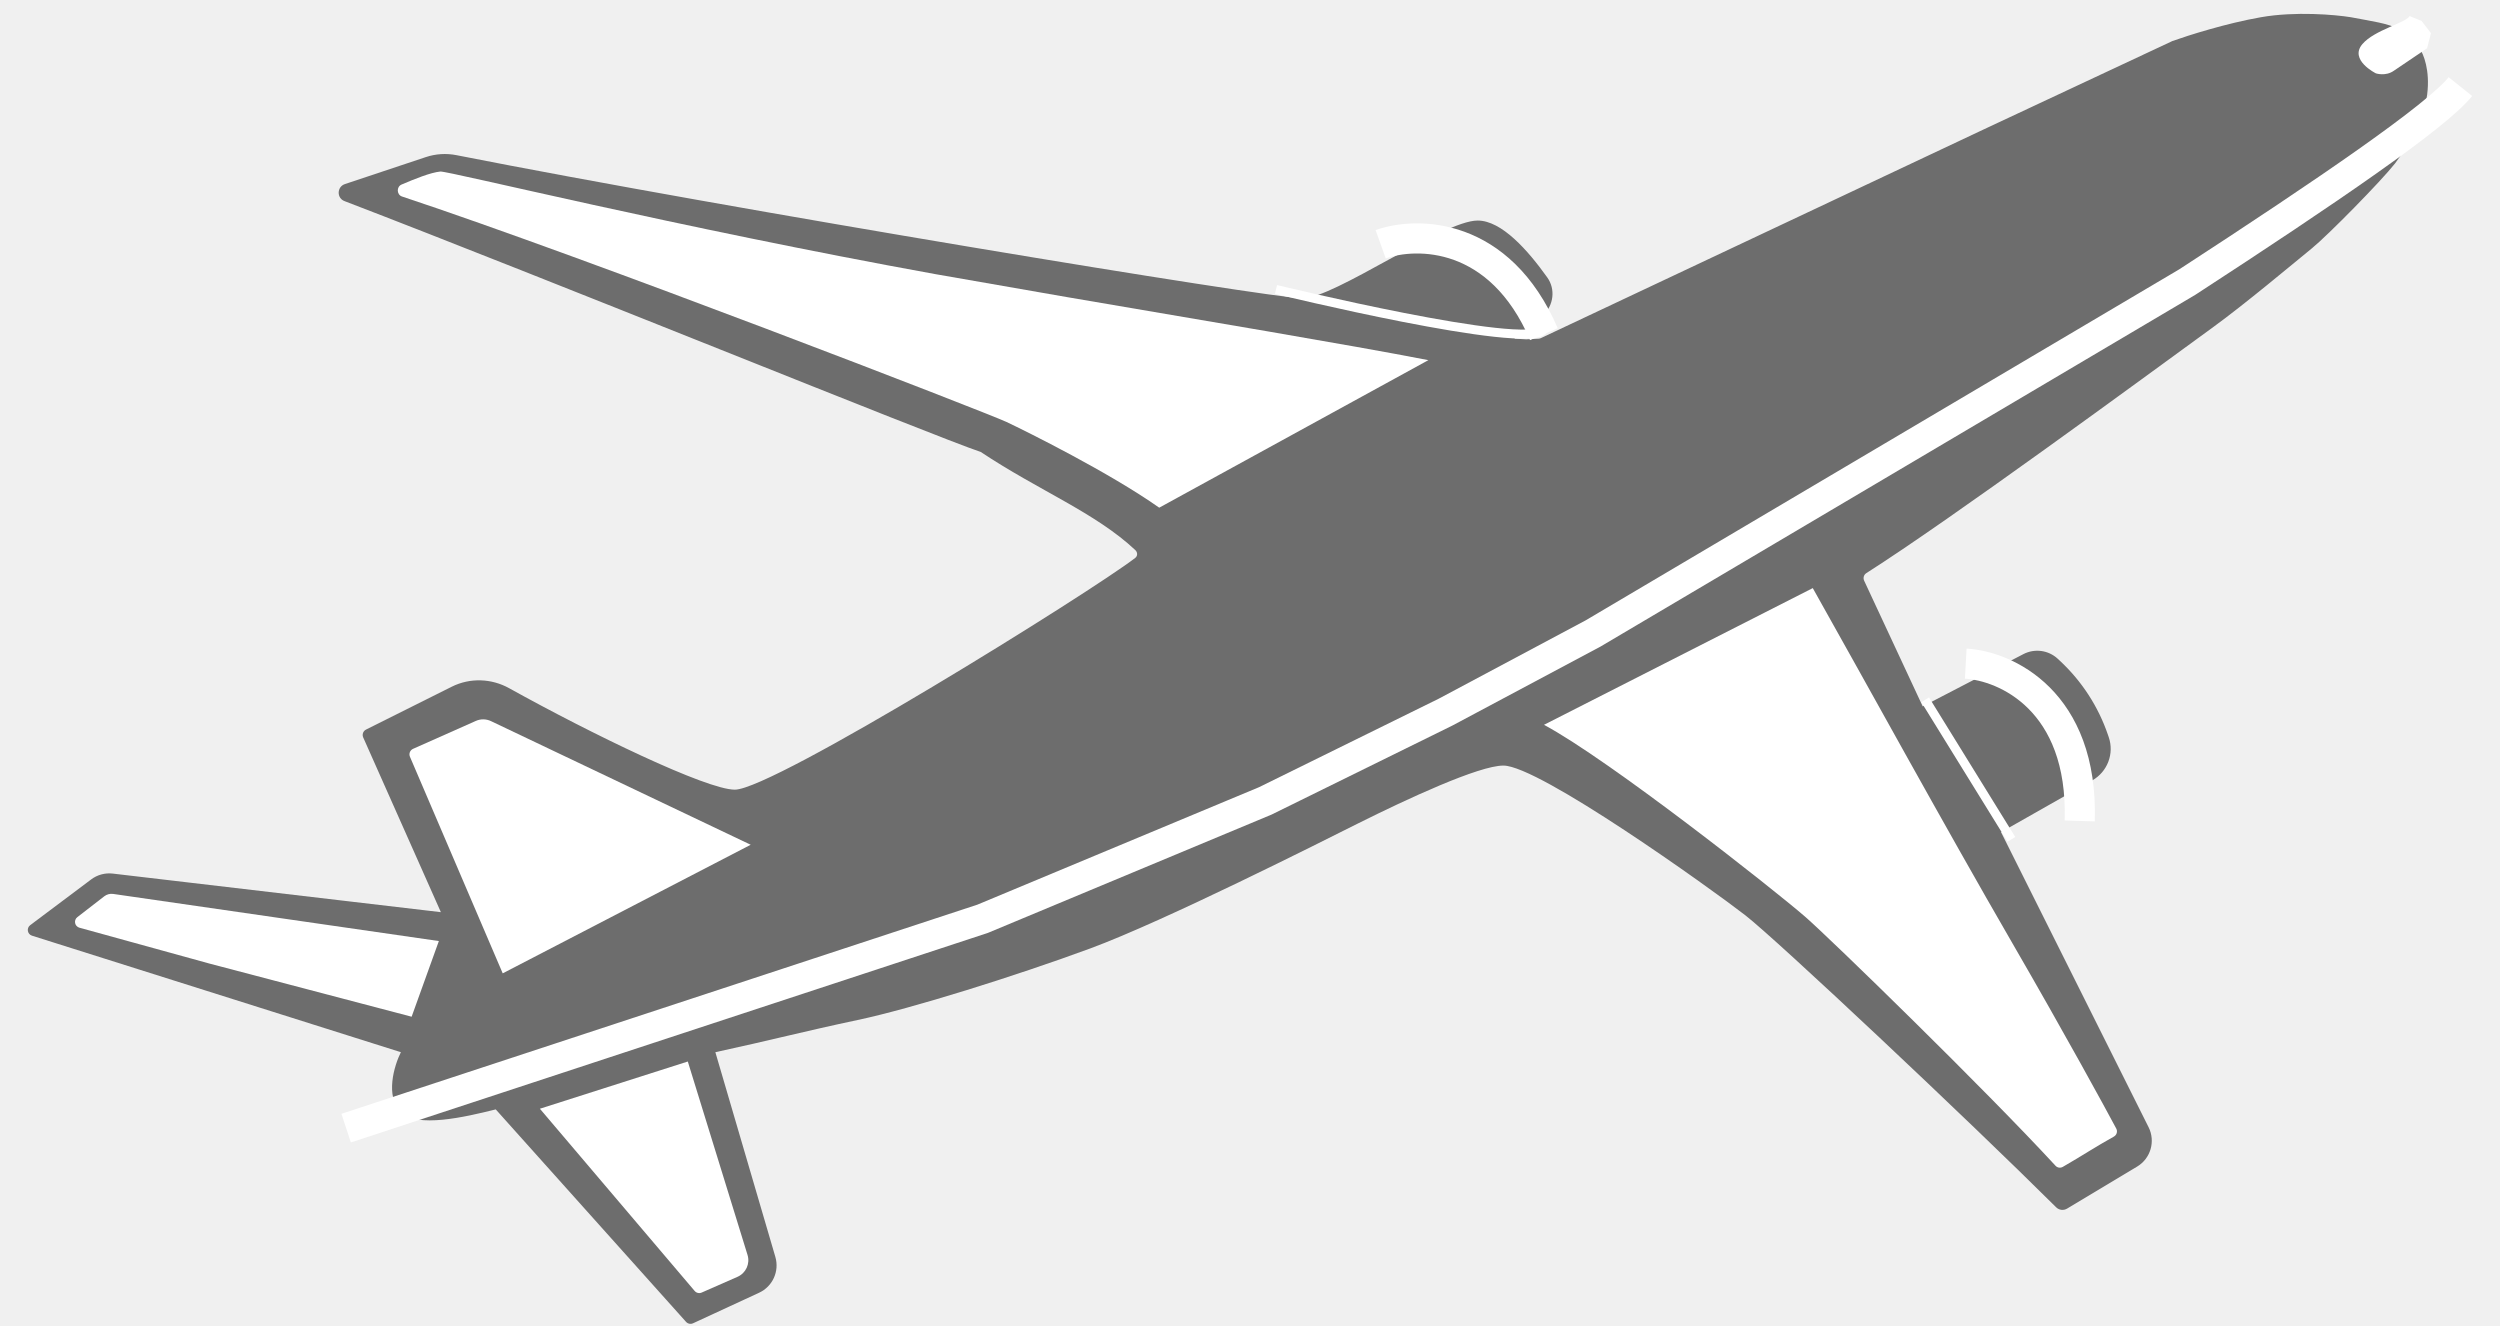
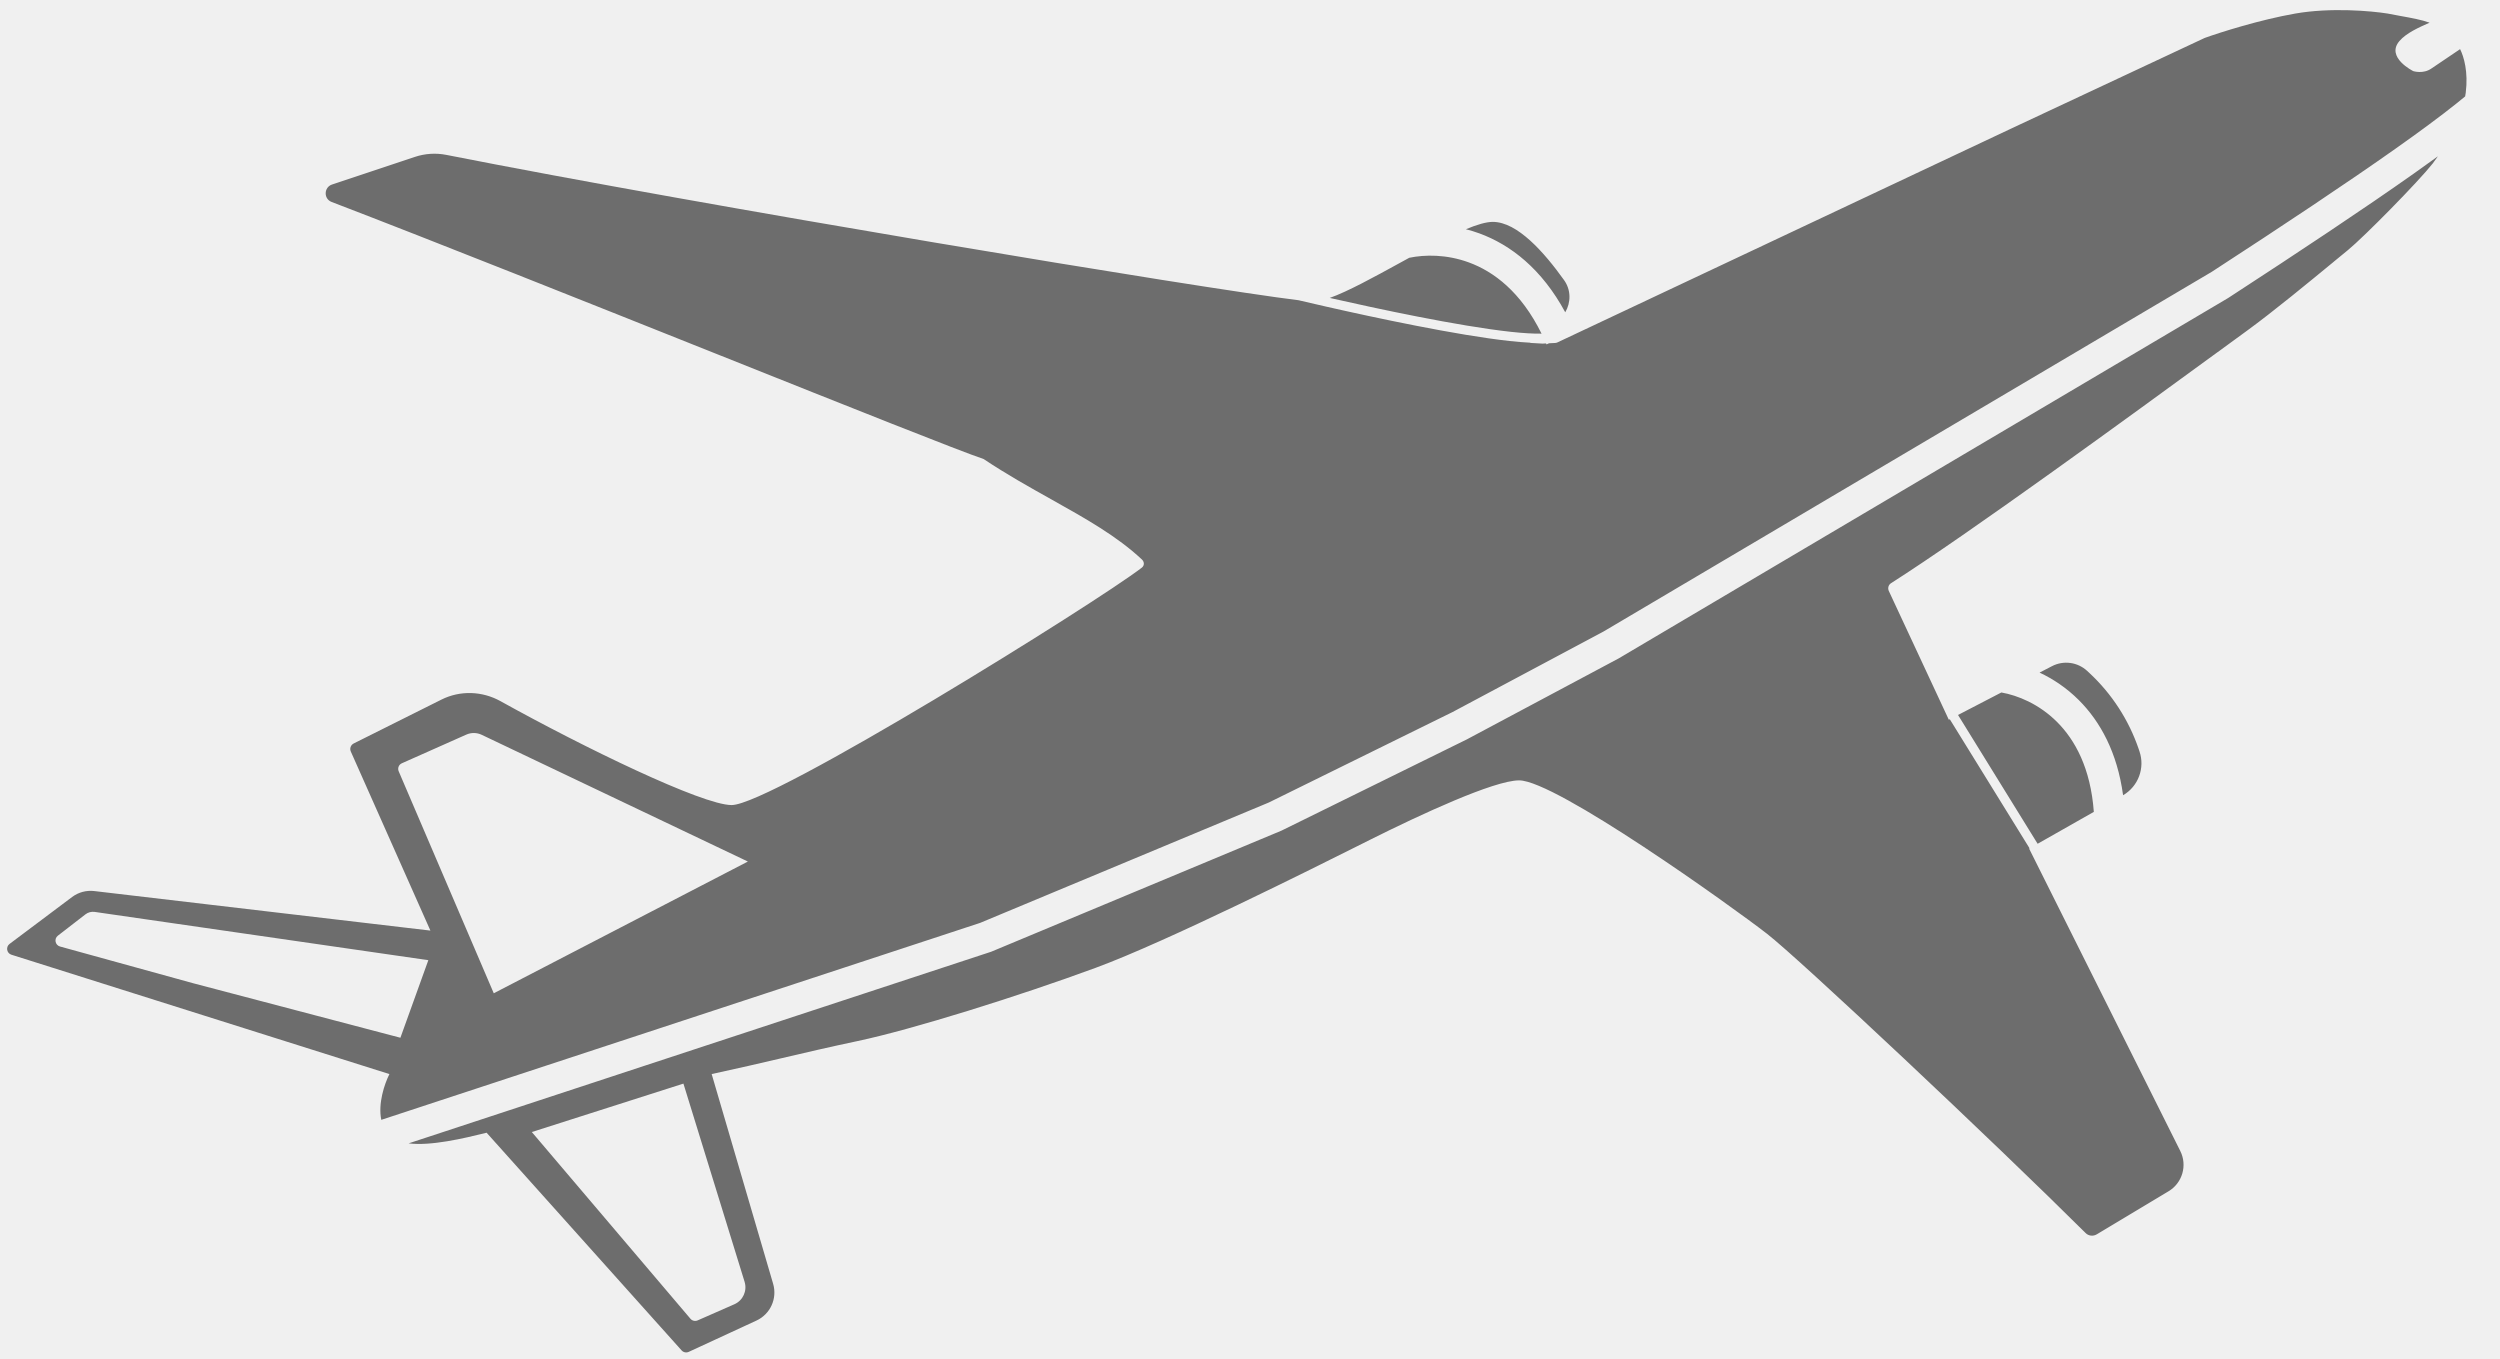
- <svg xmlns="http://www.w3.org/2000/svg" width="83" height="44" viewBox="0 0 83 44" fill="none">
-   <path d="M73.489 10.852C71.103 12.589 64.812 17.214 61.962 19.028C61.877 19.082 61.848 19.189 61.89 19.28L63.834 23.452L67.176 21.717C67.551 21.522 68.008 21.584 68.318 21.872L68.392 21.941C69.118 22.617 69.665 23.461 69.985 24.4L70.011 24.476C70.197 25.022 69.968 25.622 69.467 25.907L66.435 27.628L71.334 37.425C71.567 37.892 71.402 38.461 70.954 38.73L68.628 40.125C68.51 40.196 68.362 40.179 68.264 40.082C65.309 37.142 58.984 31.194 57.94 30.384C56.776 29.482 51.098 25.417 49.912 25.417C49.1 25.417 46.711 26.527 45.087 27.338C43.901 27.932 38.664 30.578 36.19 31.491C33.715 32.403 30.258 33.487 28.479 33.863C26.699 34.24 25.561 34.542 23.75 34.933L25.742 41.73C25.881 42.206 25.652 42.711 25.202 42.919L23.009 43.933C22.929 43.97 22.834 43.95 22.776 43.885L16.459 36.832C15.427 37.09 13.84 37.456 13.309 36.925C12.778 36.394 13.088 35.375 13.309 34.933L1.063 31.065C0.907 31.016 0.873 30.812 1.003 30.715L3.028 29.196C3.233 29.042 3.49 28.973 3.745 29.003L14.637 30.284L12.058 24.482C12.015 24.384 12.056 24.27 12.152 24.222L14.998 22.799C15.601 22.497 16.315 22.521 16.905 22.849C19.61 24.352 23.451 26.217 24.397 26.217C25.667 26.217 36.189 19.677 37.688 18.524C37.775 18.457 37.772 18.338 37.691 18.262C36.368 17.02 34.482 16.285 32.561 15.005C31.029 14.494 18.136 9.246 11.436 6.676C11.172 6.575 11.184 6.2 11.452 6.111L14.133 5.217C14.463 5.107 14.81 5.084 15.152 5.151C24.194 6.936 42.202 9.904 43.245 9.904C44.307 9.904 47.907 7.322 49.058 7.322C49.855 7.322 50.724 8.306 51.37 9.212C51.651 9.606 51.58 10.144 51.226 10.474L50.897 10.781L50.272 11.243L50.67 11.266L51.081 11.245C51.106 11.244 51.132 11.237 51.156 11.226L65.826 4.312L72.122 1.363C72.623 1.183 73.911 0.773 75.06 0.572C76.209 0.37 77.532 0.488 78.05 0.572C78.74 0.707 79.292 0.768 79.675 0.987C79.966 1.153 80.054 1.22 80.333 1.612C80.458 1.786 80.684 2.334 80.582 3.137C80.48 3.94 79.921 4.889 79.515 5.426C79.049 6.02 77.285 7.811 76.76 8.24C76.081 8.794 74.548 10.081 73.489 10.852Z" fill="#6D6D6D" />
-   <path d="M68.487 38.739C69.097 38.388 69.591 38.061 70.179 37.736C70.274 37.683 70.312 37.566 70.26 37.469C69.884 36.763 68.559 34.334 66.814 31.319C64.523 27.361 61.828 22.441 60.184 19.525L51.26 24.064C53.431 25.227 58.897 29.538 59.926 30.431C60.755 31.151 65.926 36.186 68.243 38.703C68.306 38.772 68.407 38.786 68.487 38.739Z" fill="white" />
-   <path d="M63.916 23.234L66.779 27.866" stroke="white" stroke-width="0.3" />
-   <path d="M13.332 6.127C13.758 5.945 14.29 5.728 14.619 5.695C14.87 5.67 22.453 7.542 31.058 9.102L35.425 9.864C39.861 10.624 44.768 11.441 47.422 11.957L38.486 16.855C36.828 15.686 34.083 14.325 33.416 14.009C32.768 13.704 19.47 8.553 13.347 6.524C13.168 6.465 13.158 6.201 13.332 6.127Z" fill="white" />
-   <path d="M3.459 29.759L2.568 30.449C2.438 30.55 2.478 30.756 2.637 30.8L6.956 31.991L13.666 33.755L14.57 31.243L3.761 29.679C3.654 29.663 3.545 29.692 3.459 29.759Z" fill="white" />
-   <path d="M42.363 9.61C42.363 9.61 50.702 11.641 51.239 10.95" stroke="white" stroke-width="0.3" />
-   <path d="M24.486 42.39L23.296 42.913C23.215 42.949 23.12 42.927 23.063 42.86L17.924 36.81L22.835 35.242L24.818 41.664C24.908 41.955 24.765 42.267 24.486 42.39Z" fill="white" />
-   <path d="M13.61 25.124L16.69 32.315L24.923 28.046L16.3 23.941C16.142 23.866 15.959 23.863 15.799 23.934L13.712 24.862C13.613 24.907 13.567 25.023 13.61 25.124Z" fill="white" />
-   <path d="M78.432 1.463C78.833 0.992 79.875 0.762 79.998 0.533L80.396 0.695L80.708 1.101L80.579 1.603L79.477 2.348C79.204 2.543 78.881 2.436 78.881 2.436C78.881 2.436 77.981 1.992 78.432 1.463Z" fill="white" />
-   <path d="M81.685 2.875C80.895 3.864 77.258 6.347 72.619 9.364L52.887 21.033L47.984 23.647L42.007 26.59L32.622 30.504L11.492 37.454" stroke="white" />
-   <path d="M45.838 8.11C47.034 7.683 49.793 7.683 51.257 11.094" stroke="white" />
-   <path d="M65.263 22.033C66.575 22.106 69.17 23.252 69.047 27.255" stroke="white" />
+ <svg xmlns="http://www.w3.org/2000/svg" width="81" height="44" viewBox="0 0 81 44" fill="none">
+   <path d="M67.796 38.606C68.405 38.255 68.9 37.928 69.487 37.603C69.583 37.55 69.62 37.433 69.569 37.337C69.192 36.63 67.868 34.202 66.122 31.186C63.832 27.228 61.136 22.308 59.493 19.392L50.568 23.932C52.74 25.094 58.206 29.405 59.235 30.298C60.063 31.018 65.235 36.053 67.552 38.57C67.615 38.639 67.715 38.653 67.796 38.606Z" fill="white" />
+   <path d="M12.64 5.994C13.066 5.812 13.599 5.596 13.927 5.562C14.178 5.537 21.762 7.409 30.367 8.969L34.734 9.731C39.169 10.491 44.077 11.308 46.731 11.824L37.794 16.722C36.137 15.553 33.391 14.192 32.724 13.877C32.076 13.571 18.778 8.42 12.656 6.392C12.477 6.332 12.467 6.068 12.64 5.994Z" fill="white" />
+   <path fill-rule="evenodd" clip-rule="evenodd" d="M71.834 11.421L71.837 11.42L71.843 11.415L71.849 11.411C72.208 11.149 72.527 10.916 72.796 10.72C73.66 10.091 74.838 9.119 75.612 8.482L75.612 8.481C75.788 8.337 75.942 8.209 76.068 8.107C76.593 7.678 78.356 5.887 78.823 5.293C78.876 5.223 78.931 5.146 78.988 5.064C78.737 5.246 78.471 5.437 78.191 5.635C76.595 6.762 74.52 8.141 72.199 9.651L72.19 9.656L72.181 9.662L52.449 21.33L52.439 21.336L52.429 21.341L47.526 23.956L47.519 23.96L47.512 23.963L41.535 26.905L41.521 26.912L41.507 26.918L32.122 30.833L32.104 30.84L32.085 30.846L13.239 37.045C13.957 37.135 15.011 36.888 15.766 36.7L22.083 43.752C22.142 43.818 22.236 43.837 22.316 43.8L24.51 42.786C24.959 42.578 25.189 42.073 25.05 41.597L23.058 34.8C23.923 34.613 24.635 34.447 25.336 34.283C26.103 34.103 26.857 33.927 27.787 33.73C29.566 33.354 33.023 32.27 35.498 31.358C37.819 30.502 42.57 28.12 44.13 27.339L44.13 27.339L44.395 27.206C46.019 26.394 48.408 25.284 49.219 25.284C50.406 25.284 56.084 29.349 57.248 30.252C58.292 31.061 64.617 37.009 67.572 39.949C67.669 40.047 67.818 40.063 67.936 39.992L70.261 38.597C70.71 38.328 70.875 37.759 70.641 37.292L65.743 27.495L65.758 27.486L63.173 23.303L63.142 23.32L61.198 19.148C61.155 19.056 61.185 18.949 61.27 18.895C63.794 17.289 69.015 13.479 71.834 11.421ZM12.354 36.283C12.244 35.759 12.454 35.124 12.617 34.8L0.37 30.933C0.215 30.884 0.18 30.68 0.311 30.582L2.336 29.063C2.541 28.909 2.798 28.84 3.053 28.87L13.945 30.151L11.366 24.349C11.323 24.252 11.364 24.137 11.459 24.089L14.305 22.666C14.909 22.364 15.623 22.389 16.213 22.716C18.918 24.219 22.759 26.084 23.705 26.084C24.975 26.084 35.497 19.544 36.995 18.392C37.083 18.324 37.08 18.205 36.999 18.129C36.192 17.372 35.176 16.803 34.071 16.184C33.363 15.788 32.618 15.372 31.868 14.872C31.11 14.619 27.565 13.204 23.366 11.528C19.085 9.82 14.126 7.84 10.744 6.543C10.48 6.442 10.492 6.067 10.759 5.978L13.441 5.084C13.771 4.974 14.118 4.951 14.459 5.018C22.849 6.674 38.955 9.349 42.071 9.727C42.294 9.779 42.594 9.849 42.948 9.93C43.739 10.11 44.8 10.342 45.878 10.553C46.955 10.764 48.053 10.955 48.916 11.049C49.159 11.075 49.385 11.094 49.588 11.104L49.58 11.11L49.978 11.133L50.093 11.127L50.106 11.158L50.188 11.122L50.388 11.112C50.414 11.111 50.44 11.104 50.463 11.093L65.134 4.179L71.43 1.23C71.93 1.05 73.218 0.64 74.367 0.439C75.516 0.237 76.84 0.355 77.358 0.439C77.503 0.467 77.642 0.492 77.774 0.517C78.139 0.583 78.456 0.64 78.719 0.735C78.371 0.887 77.96 1.073 77.74 1.331C77.29 1.86 78.189 2.304 78.189 2.304C78.189 2.304 78.512 2.41 78.785 2.215L79.707 1.592C79.83 1.836 79.975 2.331 79.89 3.004C79.885 3.044 79.879 3.083 79.871 3.123C79.782 3.197 79.686 3.276 79.583 3.358C79.069 3.769 78.404 4.26 77.614 4.818C76.037 5.932 73.978 7.301 71.663 8.806L51.949 20.464L47.063 23.07L41.108 26.002L31.755 29.902L12.354 36.283ZM50.714 10.118C50.902 9.799 50.902 9.393 50.678 9.079C50.031 8.173 49.163 7.189 48.366 7.189C48.15 7.189 47.849 7.28 47.495 7.427C47.638 7.463 47.782 7.508 47.927 7.56C48.944 7.932 49.954 8.711 50.714 10.118ZM45.66 8.352C46.167 8.247 46.865 8.238 47.584 8.5C48.398 8.797 49.278 9.457 49.946 10.81C49.684 10.815 49.344 10.794 48.949 10.751C48.098 10.658 47.01 10.47 45.935 10.259C44.892 10.055 43.864 9.83 43.083 9.653C43.672 9.443 44.508 8.984 45.355 8.519C45.457 8.463 45.558 8.408 45.66 8.352ZM67.354 22.683C68.051 23.379 68.6 24.381 68.788 25.766C69.28 25.479 69.503 24.884 69.319 24.344L69.293 24.267C68.973 23.329 68.426 22.484 67.7 21.808L67.626 21.739C67.316 21.451 66.859 21.389 66.484 21.584L66.082 21.792C66.515 21.995 66.955 22.285 67.354 22.683ZM66.648 23.391C67.231 23.973 67.736 24.889 67.84 26.305L66.019 27.338L63.44 23.165L64.844 22.436C65.375 22.53 66.065 22.809 66.648 23.391ZM1.875 30.316L2.767 29.626C2.852 29.559 2.962 29.531 3.069 29.546L13.878 31.11L12.973 33.623L6.263 31.858L1.945 30.667C1.786 30.623 1.745 30.417 1.875 30.316ZM23.794 42.258L22.603 42.781C22.523 42.816 22.428 42.795 22.37 42.727L17.231 36.678L22.143 35.109L24.125 41.531C24.215 41.822 24.073 42.135 23.794 42.258ZM15.998 32.182L12.918 24.991C12.874 24.89 12.92 24.774 13.02 24.73L15.107 23.802C15.267 23.73 15.45 23.733 15.608 23.808L24.231 27.914L15.998 32.182Z" fill="#6D6D6D" />
</svg>
